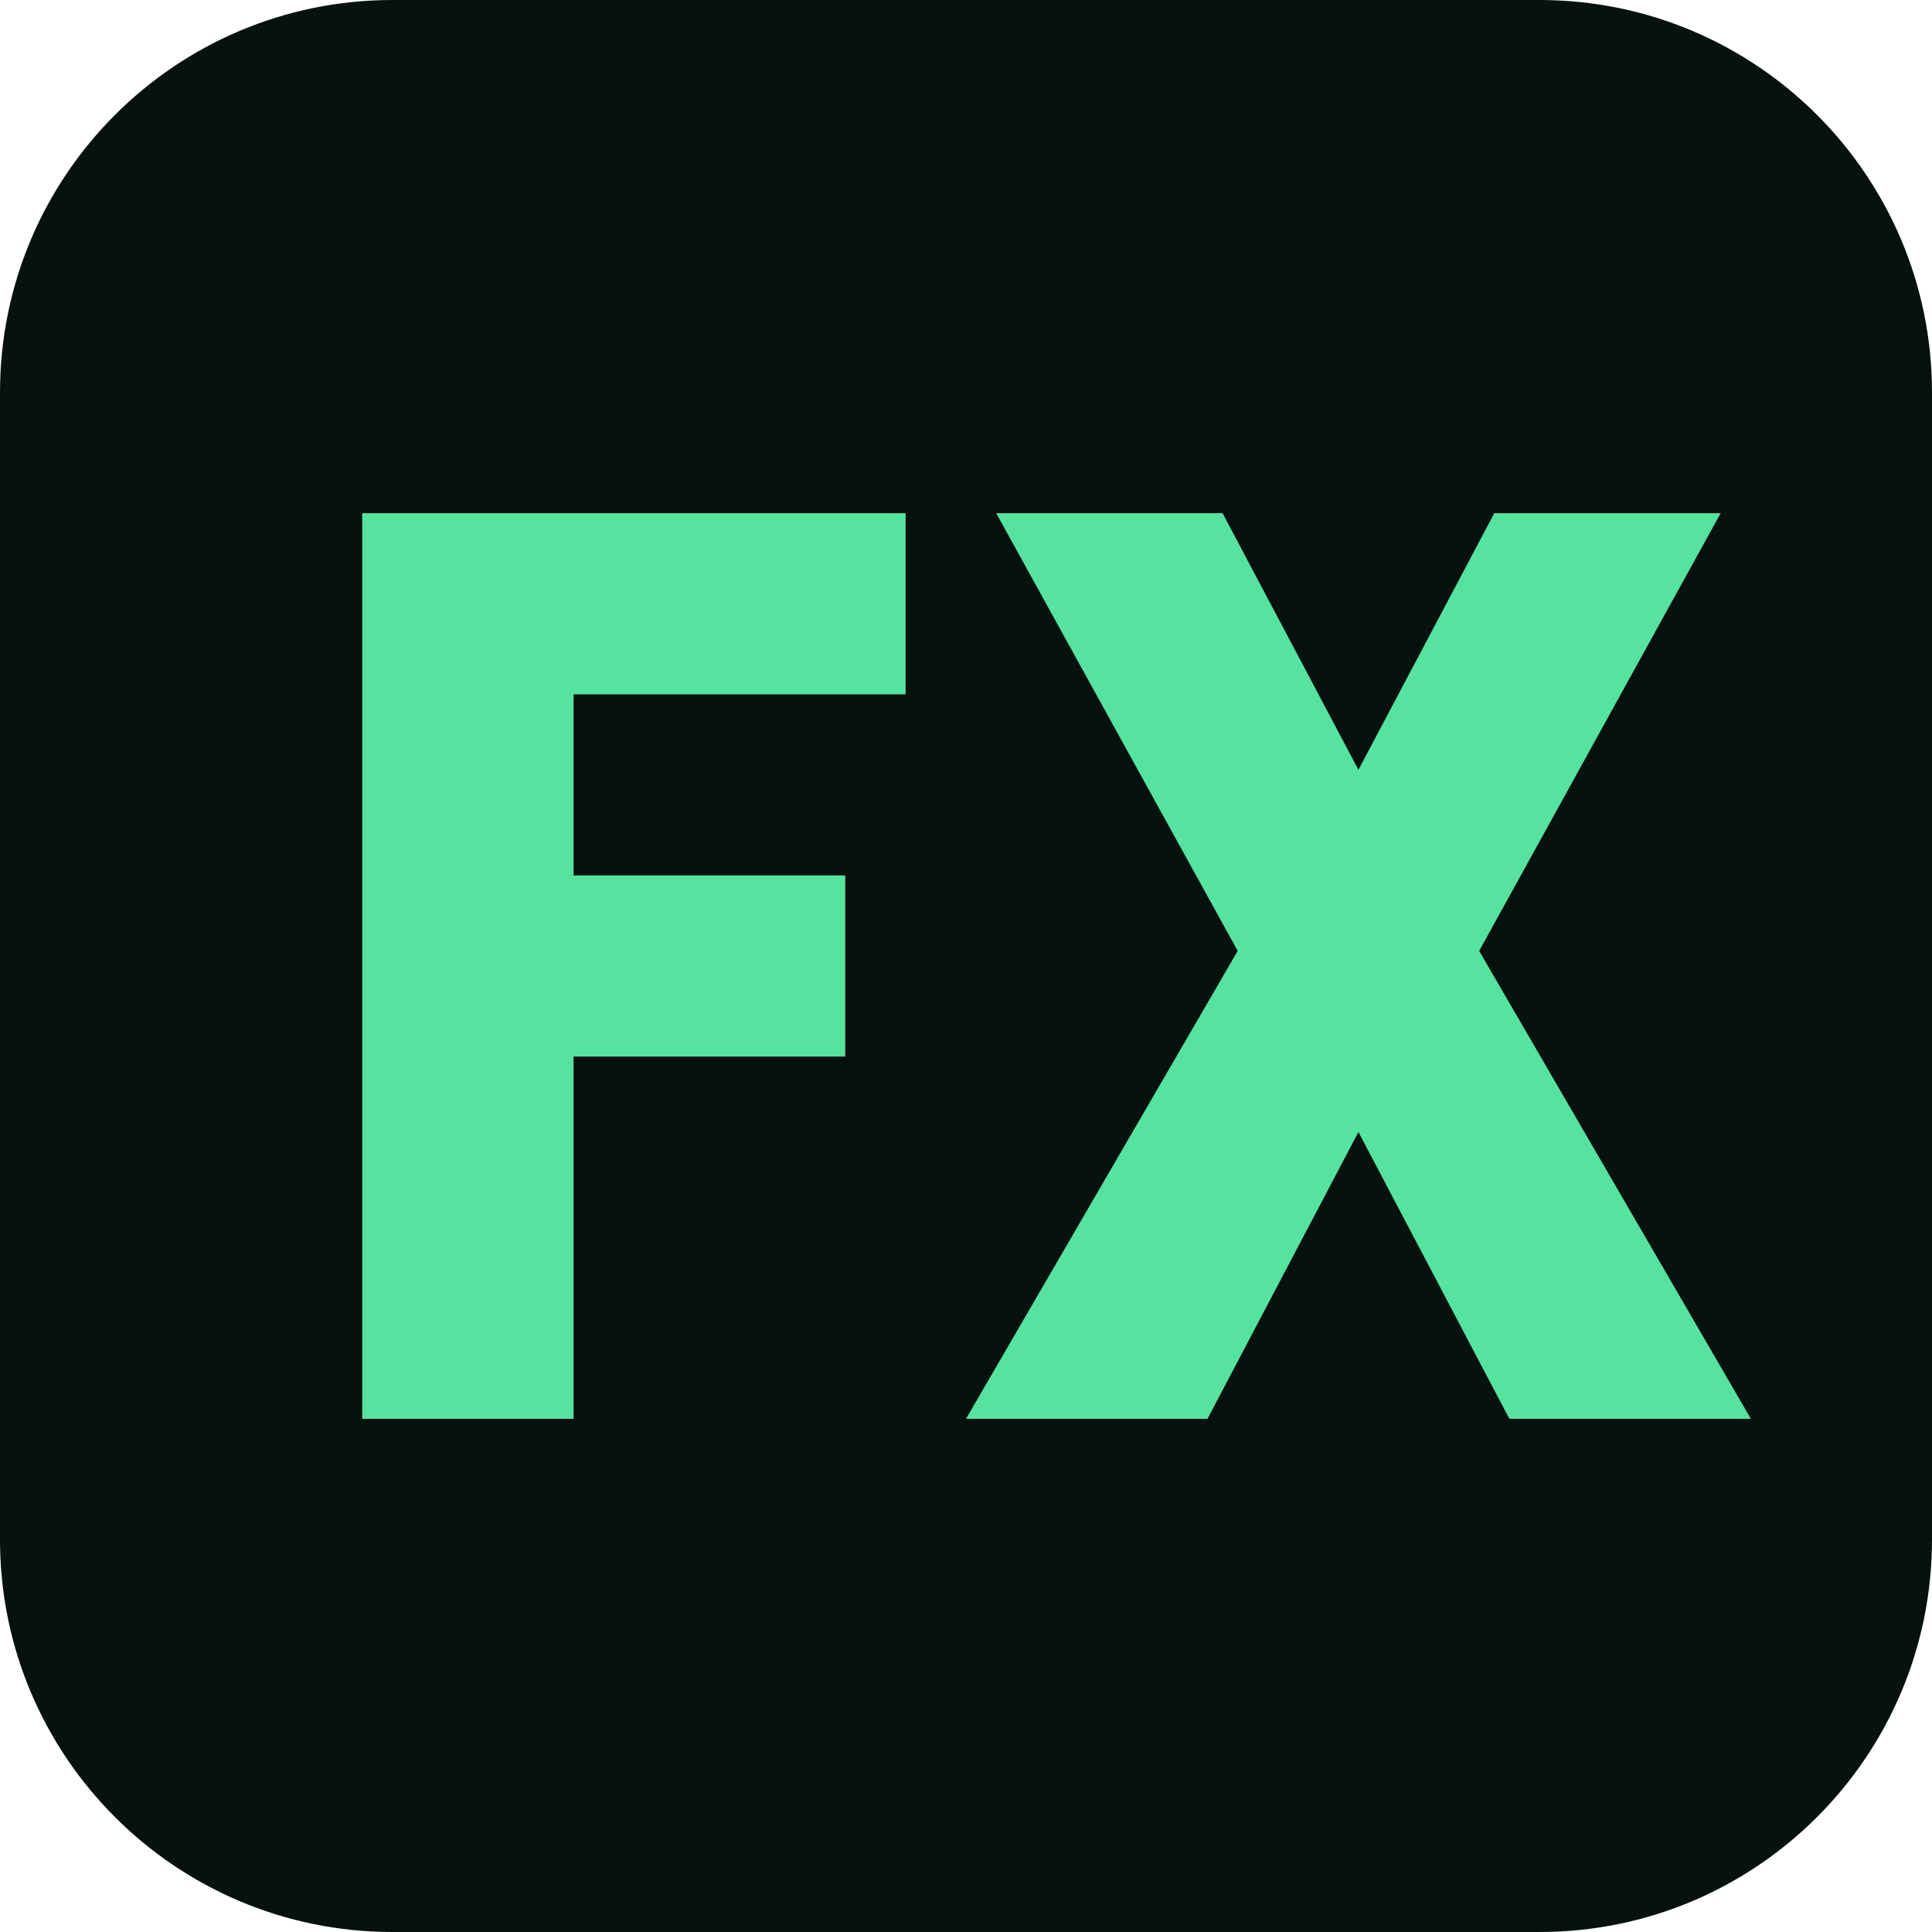
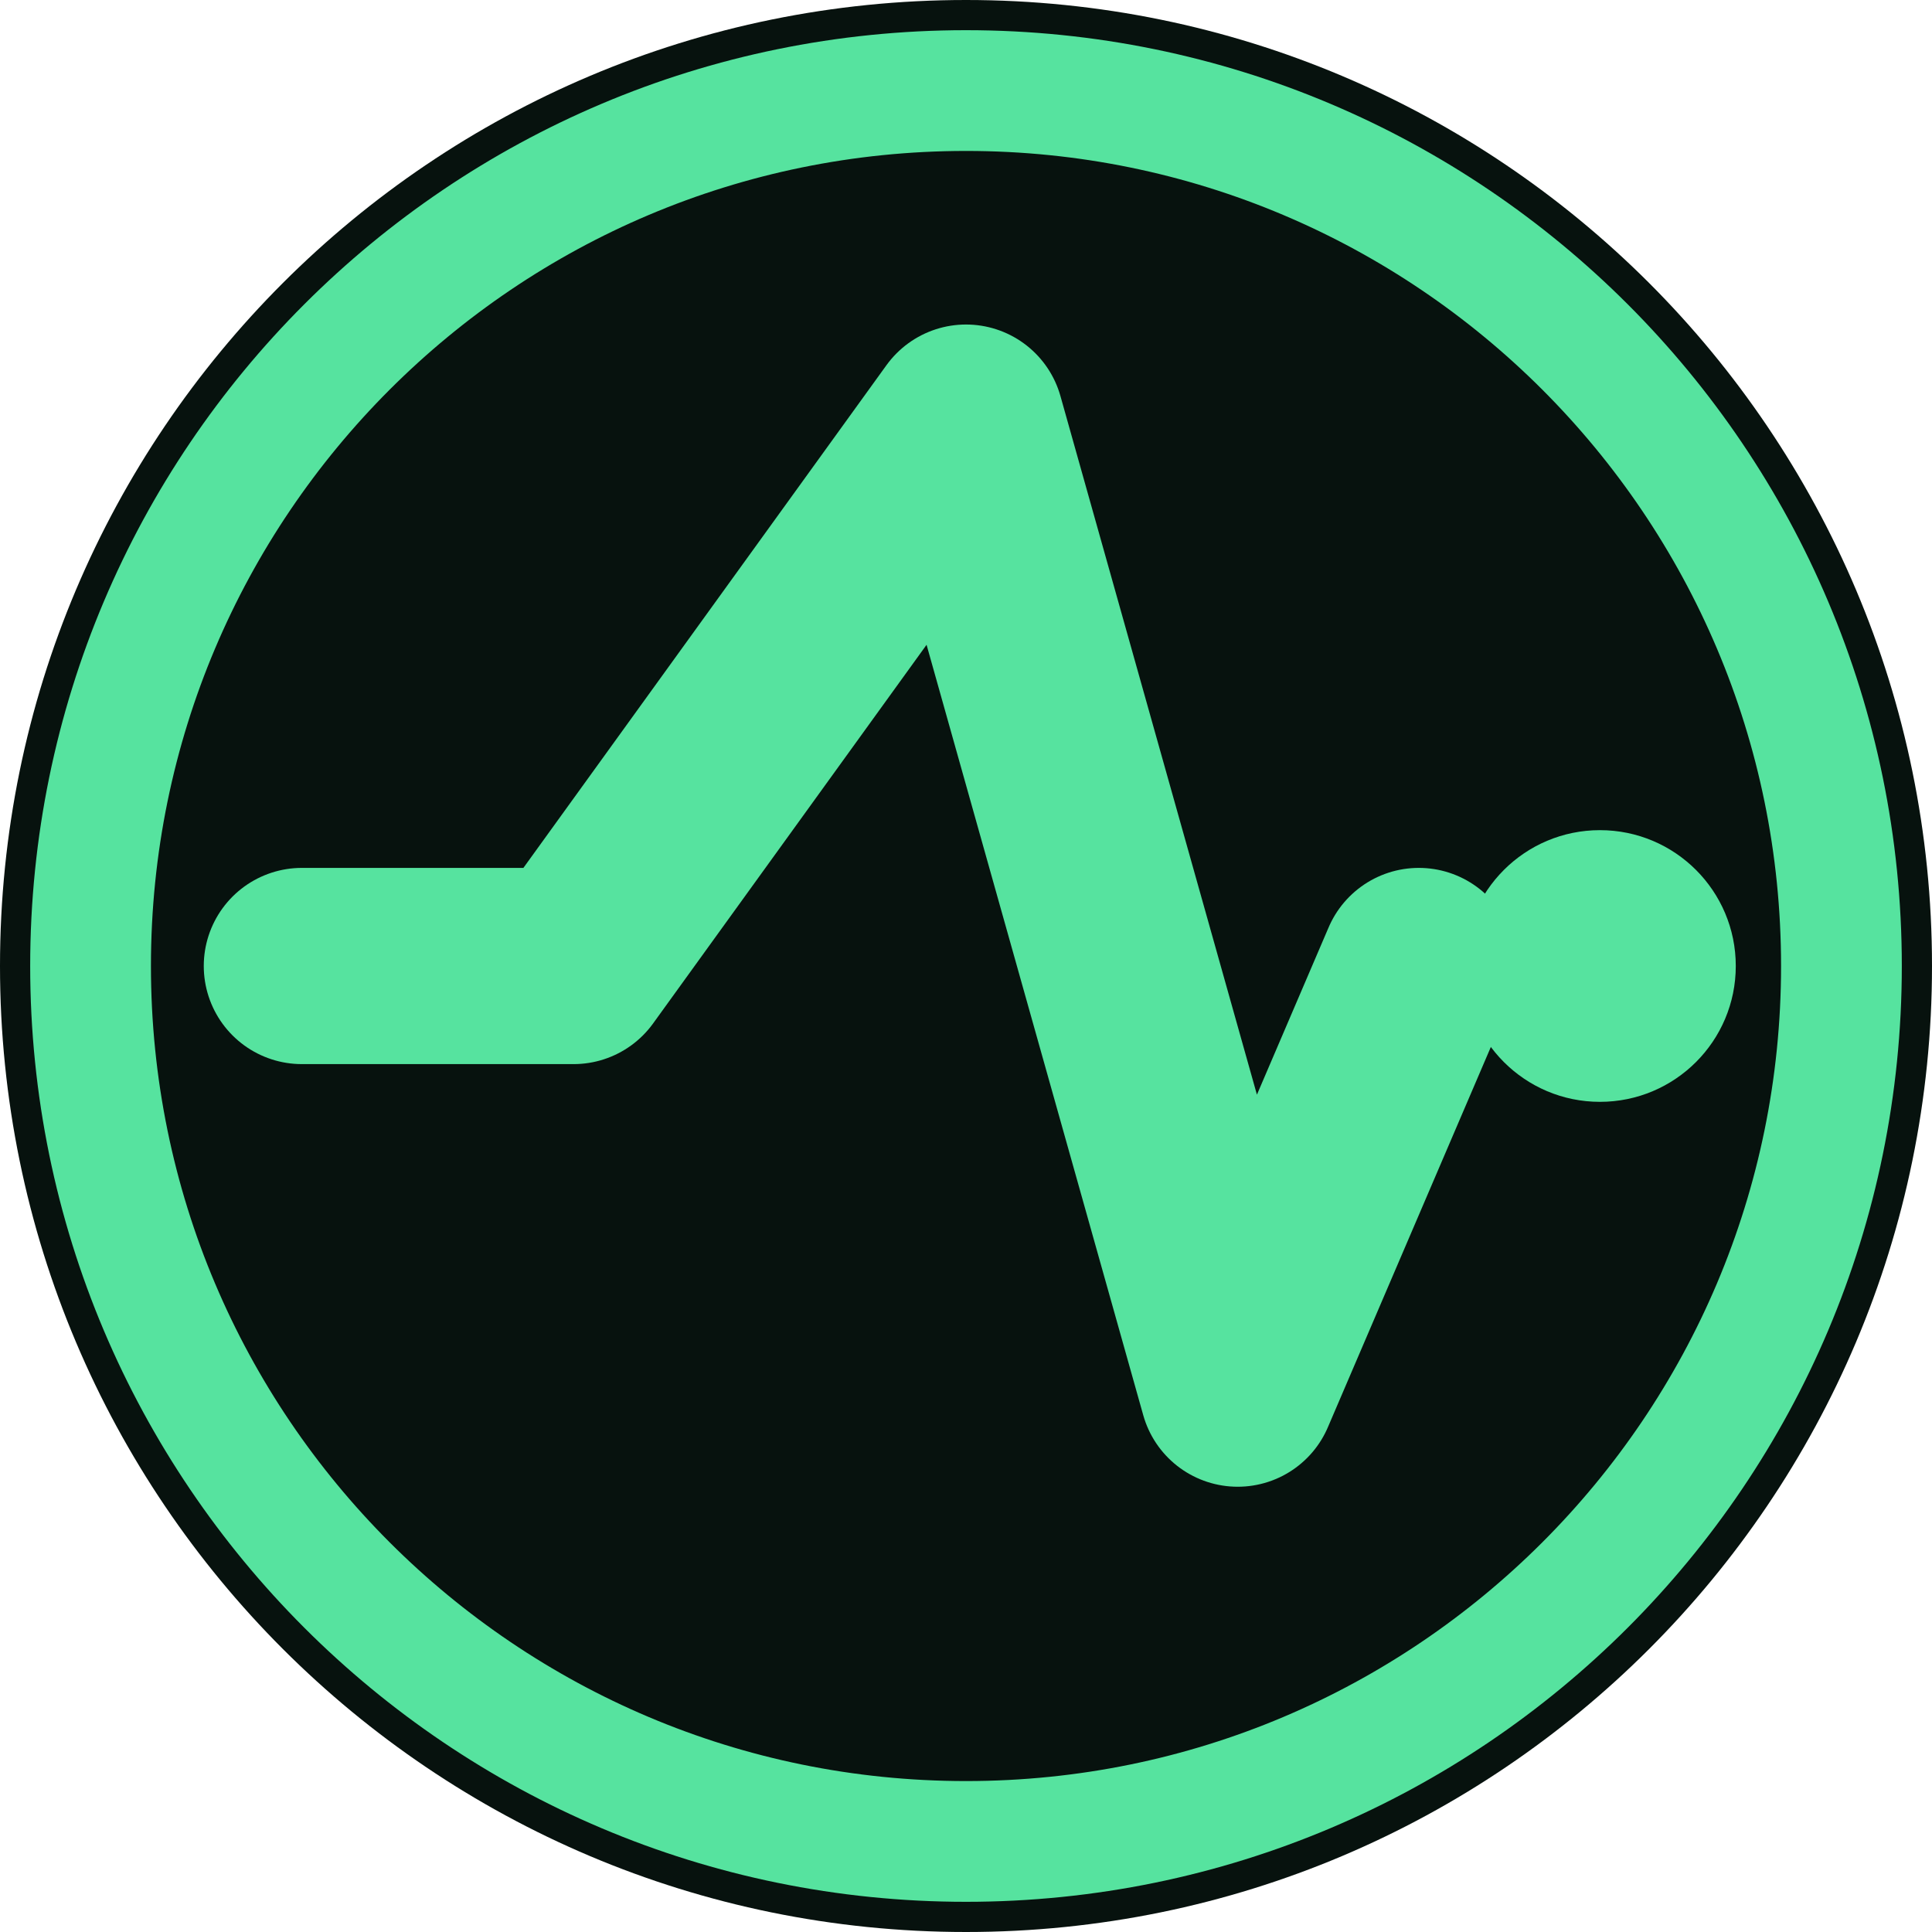
- <svg xmlns="http://www.w3.org/2000/svg" width="128" height="128" viewBox="0 0 128 128">
-   <rect width="128" height="128" rx="26" fill="#07120e" />
-   <path d="M24 94V34h36v12H38v12h18v12H38v24zm42-60h15l9 17 9-17h15L98 63l18 31h-16L90 75 80 94H64l18-31z" fill="#56e39f" />
+ <svg xmlns="http://www.w3.org/2000/svg" viewBox="0 0 128 128" width="128" height="128" role="img" aria-label="FX Pulse">
+   <circle cx="64" cy="64" r="64" fill="#07120e" />
+   <circle cx="64" cy="64" r="58" fill="none" stroke="#56e39f" stroke-width="8" />
+   <path d="M20 64h18L64 28l18 64 12-28" fill="none" stroke="#56e39f" stroke-width="13" stroke-linecap="round" stroke-linejoin="round" />
+   <circle cx="106" cy="64" r="9" fill="#56e39f" />
</svg>
